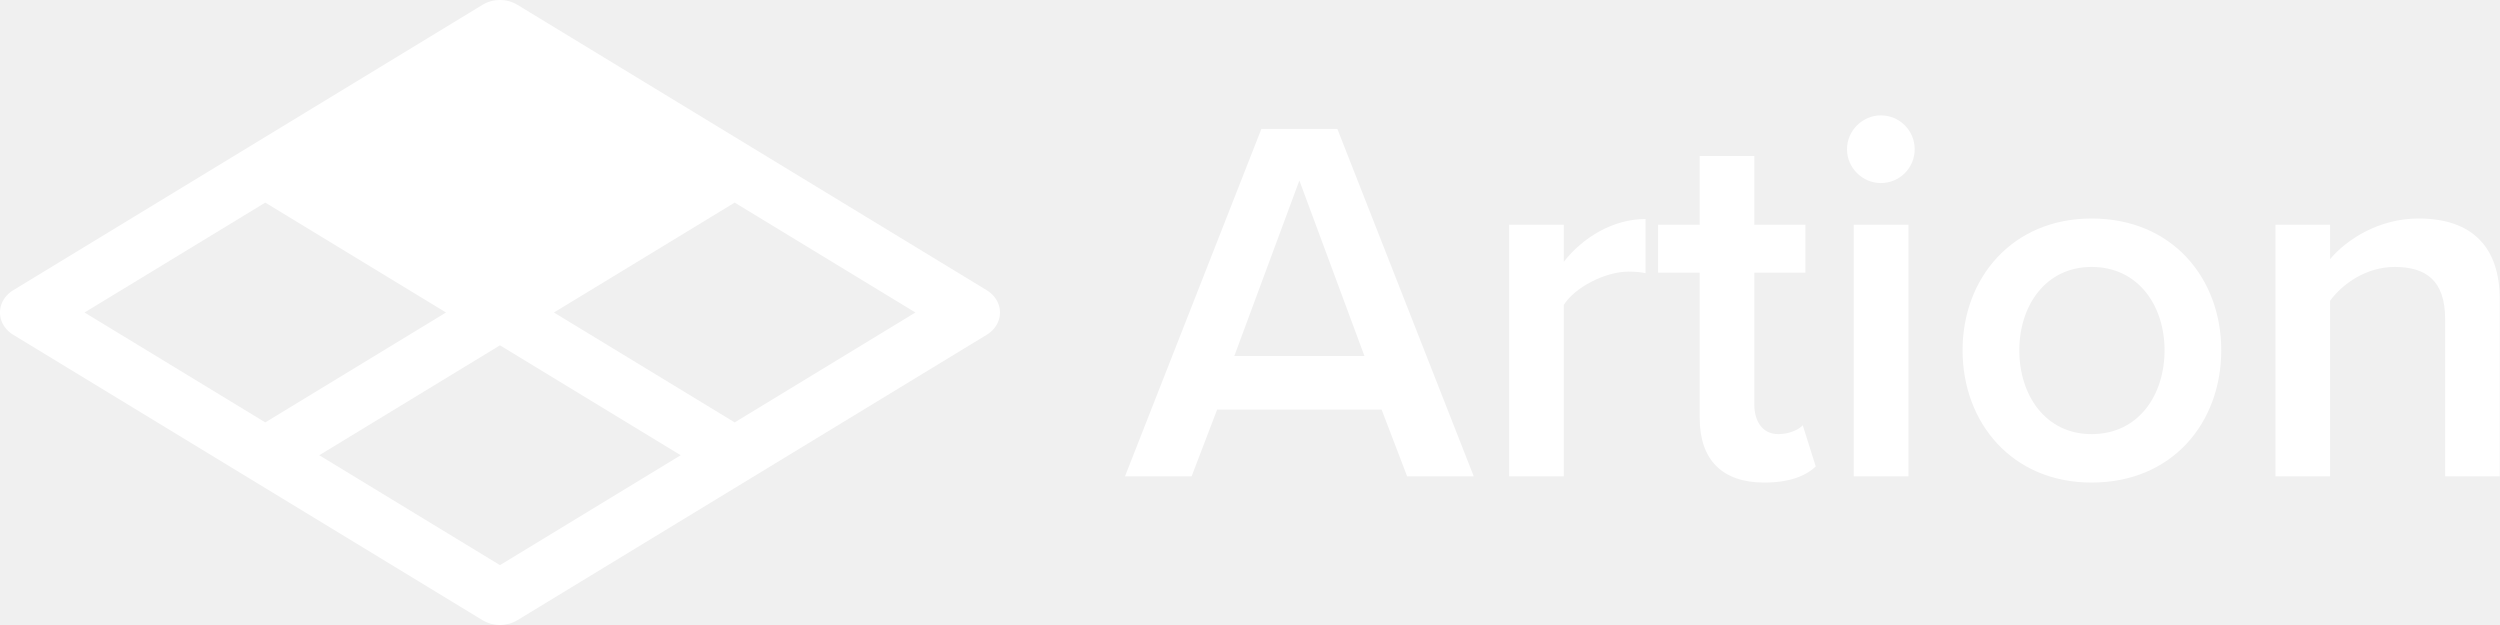
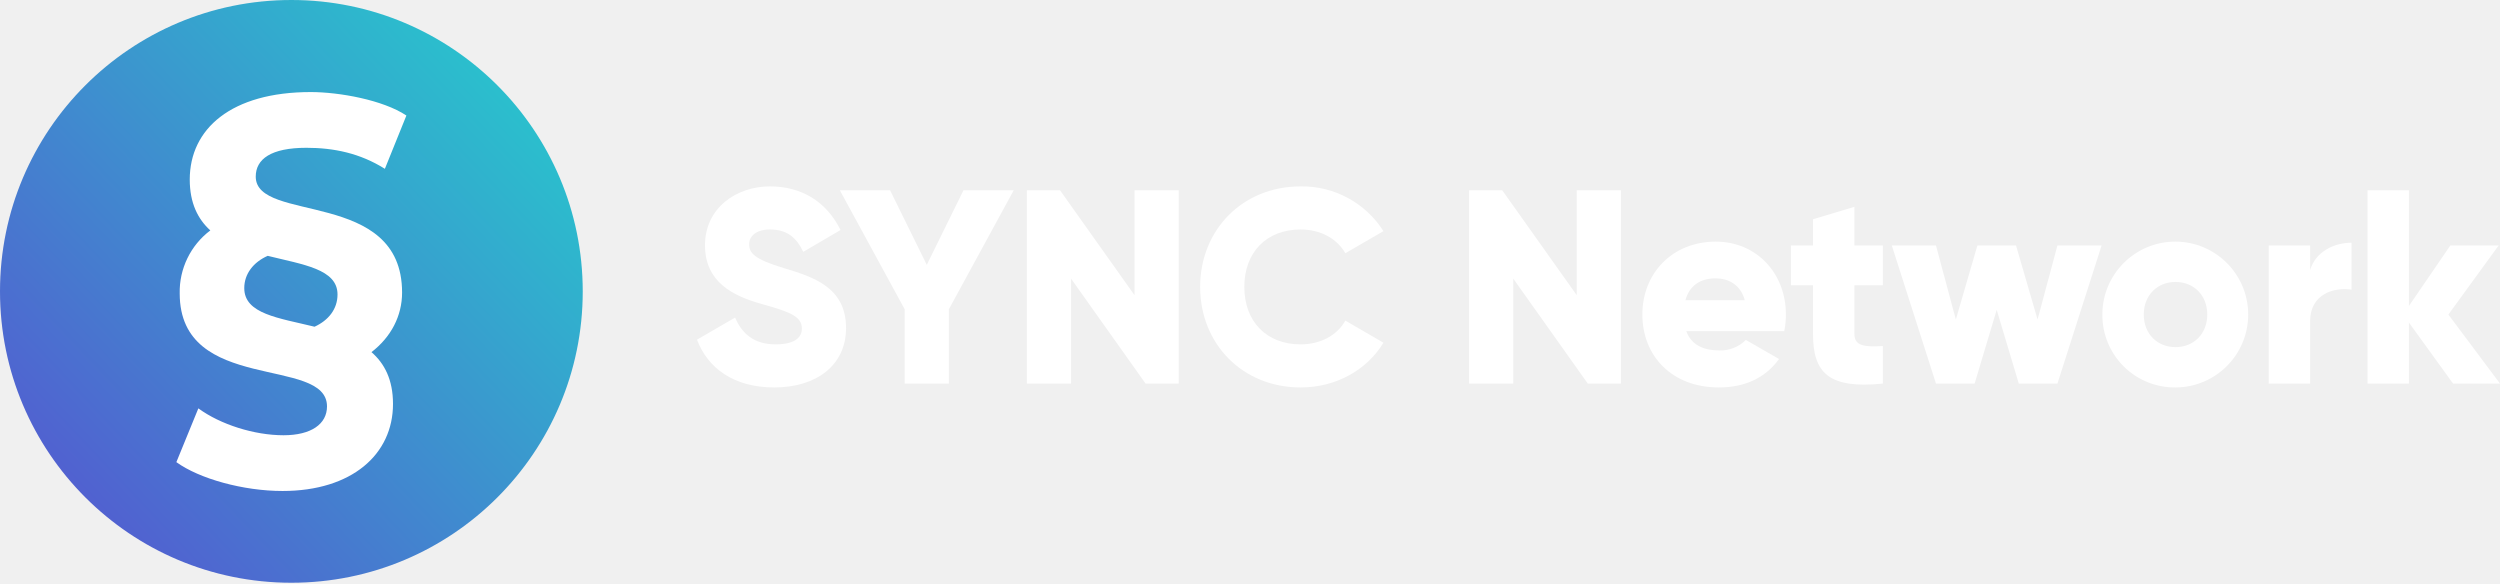
- <svg xmlns="http://www.w3.org/2000/svg" width="100%" height="100%" viewBox="0 0 400 100" version="1.1" xml:space="preserve" style="fill-rule:evenodd;clip-rule:evenodd;stroke-linejoin:round;stroke-miterlimit:2;">
-   <g transform="matrix(1,0,0,1,-2500.02,-5070)">
-     <g transform="matrix(1,0,0,1,2200,4620)">
-       <g id="Logo-white">
-         <g transform="matrix(1,0,0,1,-1100,-4620.25)">
-           <path d="M1682.3,5147.46C1686.38,5147.46 1688.96,5146.38 1690.54,5144.88L1688.46,5138.29C1687.79,5139.04 1686.21,5139.71 1684.55,5139.71C1682.05,5139.71 1680.71,5137.71 1680.71,5134.96L1680.71,5113.88L1688.88,5113.88L1688.88,5106.21L1680.71,5106.21L1680.71,5095.21L1671.97,5095.21L1671.97,5106.21L1665.31,5106.21L1665.31,5113.88L1671.97,5113.88L1671.97,5137.13C1671.97,5143.79 1675.55,5147.46 1682.3,5147.46ZM1734.68,5147.46C1747.6,5147.46 1755.42,5137.88 1755.42,5126.29C1755.42,5114.79 1747.6,5105.21 1734.68,5105.21C1721.94,5105.21 1714.03,5114.79 1714.03,5126.29C1714.03,5137.88 1721.94,5147.46 1734.68,5147.46ZM1625.16,5146.46L1635.82,5146.46L1614,5090.88L1601.84,5090.88L1580.02,5146.46L1590.68,5146.46L1594.76,5135.79L1621.08,5135.79L1625.16,5146.46ZM1696.62,5146.46L1705.37,5146.46L1705.37,5106.21L1696.62,5106.21L1696.62,5146.46ZM1641.48,5146.46L1650.23,5146.46L1650.23,5119.04C1651.98,5116.21 1656.89,5113.71 1660.56,5113.71C1661.64,5113.71 1662.56,5113.79 1663.31,5113.96L1663.31,5105.29C1658.06,5105.29 1653.23,5108.29 1650.23,5112.13L1650.23,5106.21L1641.48,5106.21L1641.48,5146.46ZM1791.24,5146.46L1799.98,5146.46L1799.98,5118.13C1799.98,5109.88 1795.65,5105.21 1786.99,5105.21C1780.66,5105.21 1775.5,5108.54 1772.83,5111.71L1772.83,5106.21L1764.09,5106.21L1764.09,5146.46L1772.83,5146.46L1772.83,5118.38C1774.83,5115.63 1778.66,5112.96 1783.16,5112.96C1788.07,5112.96 1791.24,5115.04 1791.24,5121.29L1791.24,5146.46ZM1734.68,5139.71C1727.27,5139.71 1723.11,5133.46 1723.11,5126.29C1723.11,5119.21 1727.27,5112.96 1734.68,5112.96C1742.18,5112.96 1746.35,5119.21 1746.35,5126.29C1746.35,5133.46 1742.18,5139.71 1734.68,5139.71ZM1607.92,5099.13L1618.33,5127.21L1597.51,5127.21L1607.92,5099.13ZM1700.95,5099.54C1703.95,5099.54 1706.37,5097.13 1706.37,5094.13C1706.37,5091.13 1703.95,5088.71 1700.95,5088.71C1698.04,5088.71 1695.54,5091.13 1695.54,5094.13C1695.54,5097.13 1698.04,5099.54 1700.95,5099.54Z" style="fill:white;fill-rule:nonzero;" />
-         </g>
-         <g transform="matrix(0.469991,0,0,0.415225,72.125,342.815)">
-           <path d="M649.195,259.973L489.395,369.973C489.307,370.034 489.22,370.096 489.134,370.159L489.006,370.255L488.879,370.352L488.755,370.451L488.632,370.552L488.51,370.655L488.391,370.759L488.273,370.865L488.157,370.973L488.043,371.082L487.931,371.193L487.82,371.306L487.711,371.419L487.604,371.535L487.499,371.652L487.396,371.77L487.295,371.89L487.195,372.011L487.098,372.134L487.002,372.258L486.909,372.384L486.817,372.51L486.727,372.638L486.64,372.768L486.554,372.898L486.47,373.03L486.388,373.163L486.308,373.297L486.231,373.433L486.155,373.569L486.081,373.707L486.01,373.846L485.94,373.985L485.873,374.126L485.807,374.268L485.744,374.411L485.683,374.554L485.624,374.699L485.568,374.845L485.513,374.991L485.461,375.139L485.41,375.287L485.362,375.436L485.317,375.586L485.273,375.737L485.232,375.888L485.193,376.04L485.156,376.193L485.121,376.346L485.089,376.501L485.059,376.655L485.032,376.811L485.006,376.967L484.984,377.123L484.963,377.28L484.945,377.438L484.929,377.596L484.916,377.755L484.905,377.914L484.896,378.073L484.89,378.233L484.886,378.393L484.885,378.554L484.886,378.714L484.89,378.874L484.896,379.034L484.905,379.194L484.916,379.353L484.929,379.511L484.945,379.669L484.963,379.827L484.984,379.984L485.006,380.14L485.032,380.296L485.059,380.452L485.089,380.607L485.121,380.761L485.156,380.914L485.193,381.067L485.232,381.219L485.273,381.371L485.317,381.521L485.362,381.671L485.41,381.82L485.461,381.968L485.513,382.116L485.568,382.262L485.624,382.408L485.683,382.553L485.744,382.697L485.807,382.839L485.873,382.981L485.94,383.122L486.01,383.262L486.081,383.4L486.155,383.538L486.231,383.674L486.308,383.81L486.388,383.944L486.47,384.077L486.554,384.209L486.64,384.339L486.727,384.469L486.817,384.597L486.909,384.724L487.002,384.849L487.098,384.973L487.195,385.096L487.295,385.217L487.396,385.337L487.499,385.455L487.604,385.572L487.711,385.688L487.82,385.802L487.931,385.914L488.043,386.025L488.157,386.134L488.273,386.242L488.391,386.348L488.51,386.452L488.632,386.555L488.755,386.656L488.879,386.755L489.006,386.852L489.134,386.948L489.264,387.042L489.395,387.134C489.395,387.134 649.195,497.134 649.195,497.134C652.752,499.582 657.451,499.582 661.008,497.134L820.807,387.134L820.938,387.042L821.068,386.948L821.197,386.852L821.323,386.755L821.448,386.656L821.571,386.555L821.692,386.452L821.811,386.348L821.929,386.242L822.045,386.134L822.159,386.025L822.272,385.914L822.382,385.802L822.491,385.688L822.598,385.572L822.703,385.455L822.806,385.337L822.907,385.217L823.007,385.096L823.104,384.973L823.2,384.849L823.293,384.724L823.385,384.597L823.475,384.469L823.563,384.339L823.649,384.209L823.732,384.077L823.814,383.944L823.894,383.81L823.972,383.674L824.047,383.538L824.121,383.4L824.193,383.262L824.262,383.122L824.33,382.981L824.395,382.839L824.458,382.697L824.519,382.553L824.578,382.408L824.635,382.262L824.689,382.116L824.742,381.968L824.792,381.82L824.84,381.671L824.886,381.521L824.929,381.371L824.971,381.219L825.01,381.067L825.046,380.914L825.081,380.761L825.113,380.607L825.143,380.452L825.171,380.296L825.196,380.14L825.219,379.984L825.239,379.827L825.257,379.669L825.273,379.511L825.287,379.353L825.298,379.194L825.306,379.034L825.312,378.874L825.316,378.714L825.317,378.554L825.316,378.393L825.312,378.233L825.306,378.073L825.298,377.914L825.287,377.755L825.273,377.596L825.257,377.438C825.257,377.438 825.248,377.36 825.248,377.36C825.23,377.194 825.206,377.029 825.179,376.865L825.171,376.811L825.143,376.655L825.113,376.501L825.081,376.346L825.046,376.193L825.01,376.04L824.971,375.888L824.929,375.737L824.886,375.586L824.84,375.436L824.792,375.287L824.742,375.139L824.689,374.991L824.635,374.845L824.578,374.699L824.519,374.554L824.458,374.411L824.395,374.268L824.33,374.126L824.262,373.985L824.193,373.846L824.121,373.707L824.047,373.569L823.972,373.433L823.894,373.297L823.814,373.163L823.732,373.03L823.649,372.898L823.563,372.768L823.475,372.638L823.385,372.51L823.293,372.384L823.2,372.258L823.104,372.134L823.007,372.011L822.907,371.89L822.806,371.77L822.703,371.652L822.598,371.535L822.491,371.419L822.382,371.306L822.272,371.193L822.159,371.082L822.045,370.973L821.929,370.865L821.811,370.759L821.692,370.655L821.571,370.552L821.448,370.451L821.323,370.352L821.197,370.255L821.068,370.159L820.938,370.065L820.807,369.973L661.008,259.973C657.451,257.525 652.752,257.525 649.195,259.973ZM716.63,433.554L655.101,391.2L593.573,433.554L655.101,475.908L716.63,433.554ZM735.001,336.2L796.529,378.554L735.001,420.908C735.001,420.908 673.472,378.554 673.472,378.554L735.001,336.2ZM575.201,336.2L567.319,341.626L513.673,378.554L575.201,420.908L636.73,378.554L575.201,336.2Z" style="fill:white;" />
-         </g>
-       </g>
+ <svg xmlns="http://www.w3.org/2000/svg" id="Layer_1" data-name="Layer 1" viewBox="0 0 806.111 188">
+   <defs>
+     <linearGradient id="linear-gradient" x1="-402.677" y1="491.663" x2="-538.726" y2="363.103" gradientTransform="matrix(1, 0, 0, -1, 564, 522)" gradientUnits="userSpaceOnUse">
+       <stop offset="0" stop-color="#2bbecd" />
+       <stop offset="1" stop-color="#5161d0" />
+     </linearGradient>
+   </defs>
+   <g>
+     <path id="fullLogo" d="M249.662,124.931c13.529,0,23.142-7.124,23.142-19.146,0-13.18-10.592-16.475-20.027-19.325-9.701-2.939-11.215-4.898-11.215-7.748,0-2.494,2.226-4.72,6.676-4.72,5.696,0,8.633,2.761,10.77,7.213l12.015-7.035c-4.539-9.172-12.549-14.07-22.785-14.07-10.77,0-20.917,6.946-20.917,18.968,0,11.933,9.079,16.386,18.336,18.968,9.345,2.583,12.906,4.096,12.906,7.926,0,2.404-1.692,5.076-8.456,5.076-7.031,0-10.859-3.473-13.084-8.638l-12.283,7.124C228.211,118.697,236.578,124.931,249.662,124.931Z" style="fill: #fff" />
+     <path id="fullLogo-2" data-name="fullLogo" d="M326.872,61.347H310.673L298.835,85.392,286.997,61.347H270.798L291.714,99.729v23.955h14.241V99.729Z" style="fill: #fff" />
+     <path id="fullLogo-3" data-name="fullLogo" d="M365.826,61.347v33.84l-24.031-33.84H331.114V123.684h14.241v-33.84l24.031,33.84h10.681V61.347Z" style="fill: #fff" />
+     <path id="fullLogo-4" data-name="fullLogo" d="M419.381,124.931c11.393,0,21.362-5.61,26.702-14.427L433.8,103.38c-2.67,4.809-8.099,7.659-14.419,7.659-11.037,0-18.157-7.392-18.157-18.523s7.12-18.523,18.157-18.523c6.32,0,11.66,2.85,14.419,7.659l12.283-7.124a31.069,31.069,0,0,0-26.702-14.427c-18.78,0-32.398,14.07-32.398,32.415S400.601,124.931,419.381,124.931Z" style="fill: #fff" />
+     <path id="fullLogo-5" data-name="fullLogo" d="M508.414,61.347v33.84l-24.031-33.84H473.702V123.684h14.241v-33.84l24.032,33.84h10.68V61.347Z" style="fill: #fff" />
+     <path id="fullLogo-6" data-name="fullLogo" d="M543.723,106.764H575.32a25.9,25.9,0,0,0,.534-5.343c0-13.447-9.612-23.51-22.607-23.51-14.063,0-23.676,10.241-23.676,23.51s9.435,23.51,24.655,23.51c8.456,0,15.042-3.117,19.403-9.172l-10.68-6.145a11.621,11.621,0,0,1-8.545,3.384C549.509,112.998,545.414,111.395,543.723,106.764Zm-.267-9.974c1.246-4.542,4.629-7.035,9.702-7.035,4.005,0,8.01,1.87,9.435,7.035Z" style="fill: #fff" />
+     <path id="fullLogo-7" data-name="fullLogo" d="M607.114,91.981V79.158h-9.168V66.691l-13.35,4.007v8.46h-7.121V91.981h7.121V107.744c0,12.467,5.073,17.721,22.518,15.94V111.573c-5.874.356-9.168,0-9.168-3.829V91.981Z" style="fill: #fff" />
+     <path id="fullLogo-8" data-name="fullLogo" d="M663.408,79.158,657,103.024l-6.943-23.866H637.596l-6.942,23.866-6.409-23.866H610.004l14.241,44.526h12.461l7.121-23.777,7.12,23.777h12.461l14.241-44.526Z" style="fill: #fff" />
+     <path id="fullLogo-9" data-name="fullLogo" d="M701.483,124.931a23.51,23.51,0,1,0-23.587-23.51A23.333,23.333,0,0,0,701.483,124.931Zm0-13.002c-5.786,0-10.236-4.185-10.236-10.508s4.45-10.508,10.236-10.508,10.236,4.186,10.236,10.508S707.268,111.929,701.483,111.929Z" style="fill: #fff" />
+     <path id="fullLogo-10" data-name="fullLogo" d="M744.884,87.084V79.158H731.533V123.684h13.351V103.558c0-8.816,7.833-11.042,13.351-10.152V78.267C752.628,78.267,746.664,81.117,744.884,87.084Z" style="fill: #fff" />
+     <path id="fullLogo-11" data-name="fullLogo" d="M806.111,123.684l-16.644-22.263,16.199-22.263H790.09L776.739,98.66V61.347H763.388V123.684h13.351v-19.68l14.241,19.68Z" style="fill: #fff" />
+     <g id="logoMark">
+       <path id="logoMark_PathItem_" data-name="logoMark &lt;PathItem&gt;" d="M187.902,94A93.951,93.951,0,1,1,93.951,0,93.975,93.975,0,0,1,187.902,94Z" style="fill: url(#linear-gradient)" />
+       <path id="logoMark_CompoundPathItem_" data-name="logoMark &lt;CompoundPathItem&gt;" d="M129.649,94.315c0-33.577-47.186-22.227-47.186-37.36,0-5.675,4.934-9.3,16.346-9.3,8.79,0,17.27,1.734,25.29,6.778l6.939-17.182c-7.556-5.044-21.743-7.567-30.841-7.567-25.597,0-39.013,11.823-39.013,28.217,0,7.567,2.621,12.769,6.631,16.394a24.78,24.78,0,0,0-9.869,20.335c0,32.474,47.494,20.02,47.494,36.414,0,5.675-5.089,9.3-14.032,9.3-9.406,0-20.355-3.467-27.448-8.67l-7.093,17.34c7.402,5.36,21.588,9.301,34.233,9.301,22.36,0,35.621-11.823,35.621-28.059,0-7.882-2.775-13.084-6.939-16.71C126.102,108.66,129.649,101.882,129.649,94.315ZM78.762,92.896c0-4.572,2.93-8.355,7.556-10.404,11.411,2.837,22.513,4.256,22.513,12.453,0,4.729-2.929,8.355-7.401,10.404C89.865,102.512,78.762,101.251,78.762,92.896Z" style="fill: #fff;fill-rule: evenodd" />
    </g>
  </g>
</svg>
